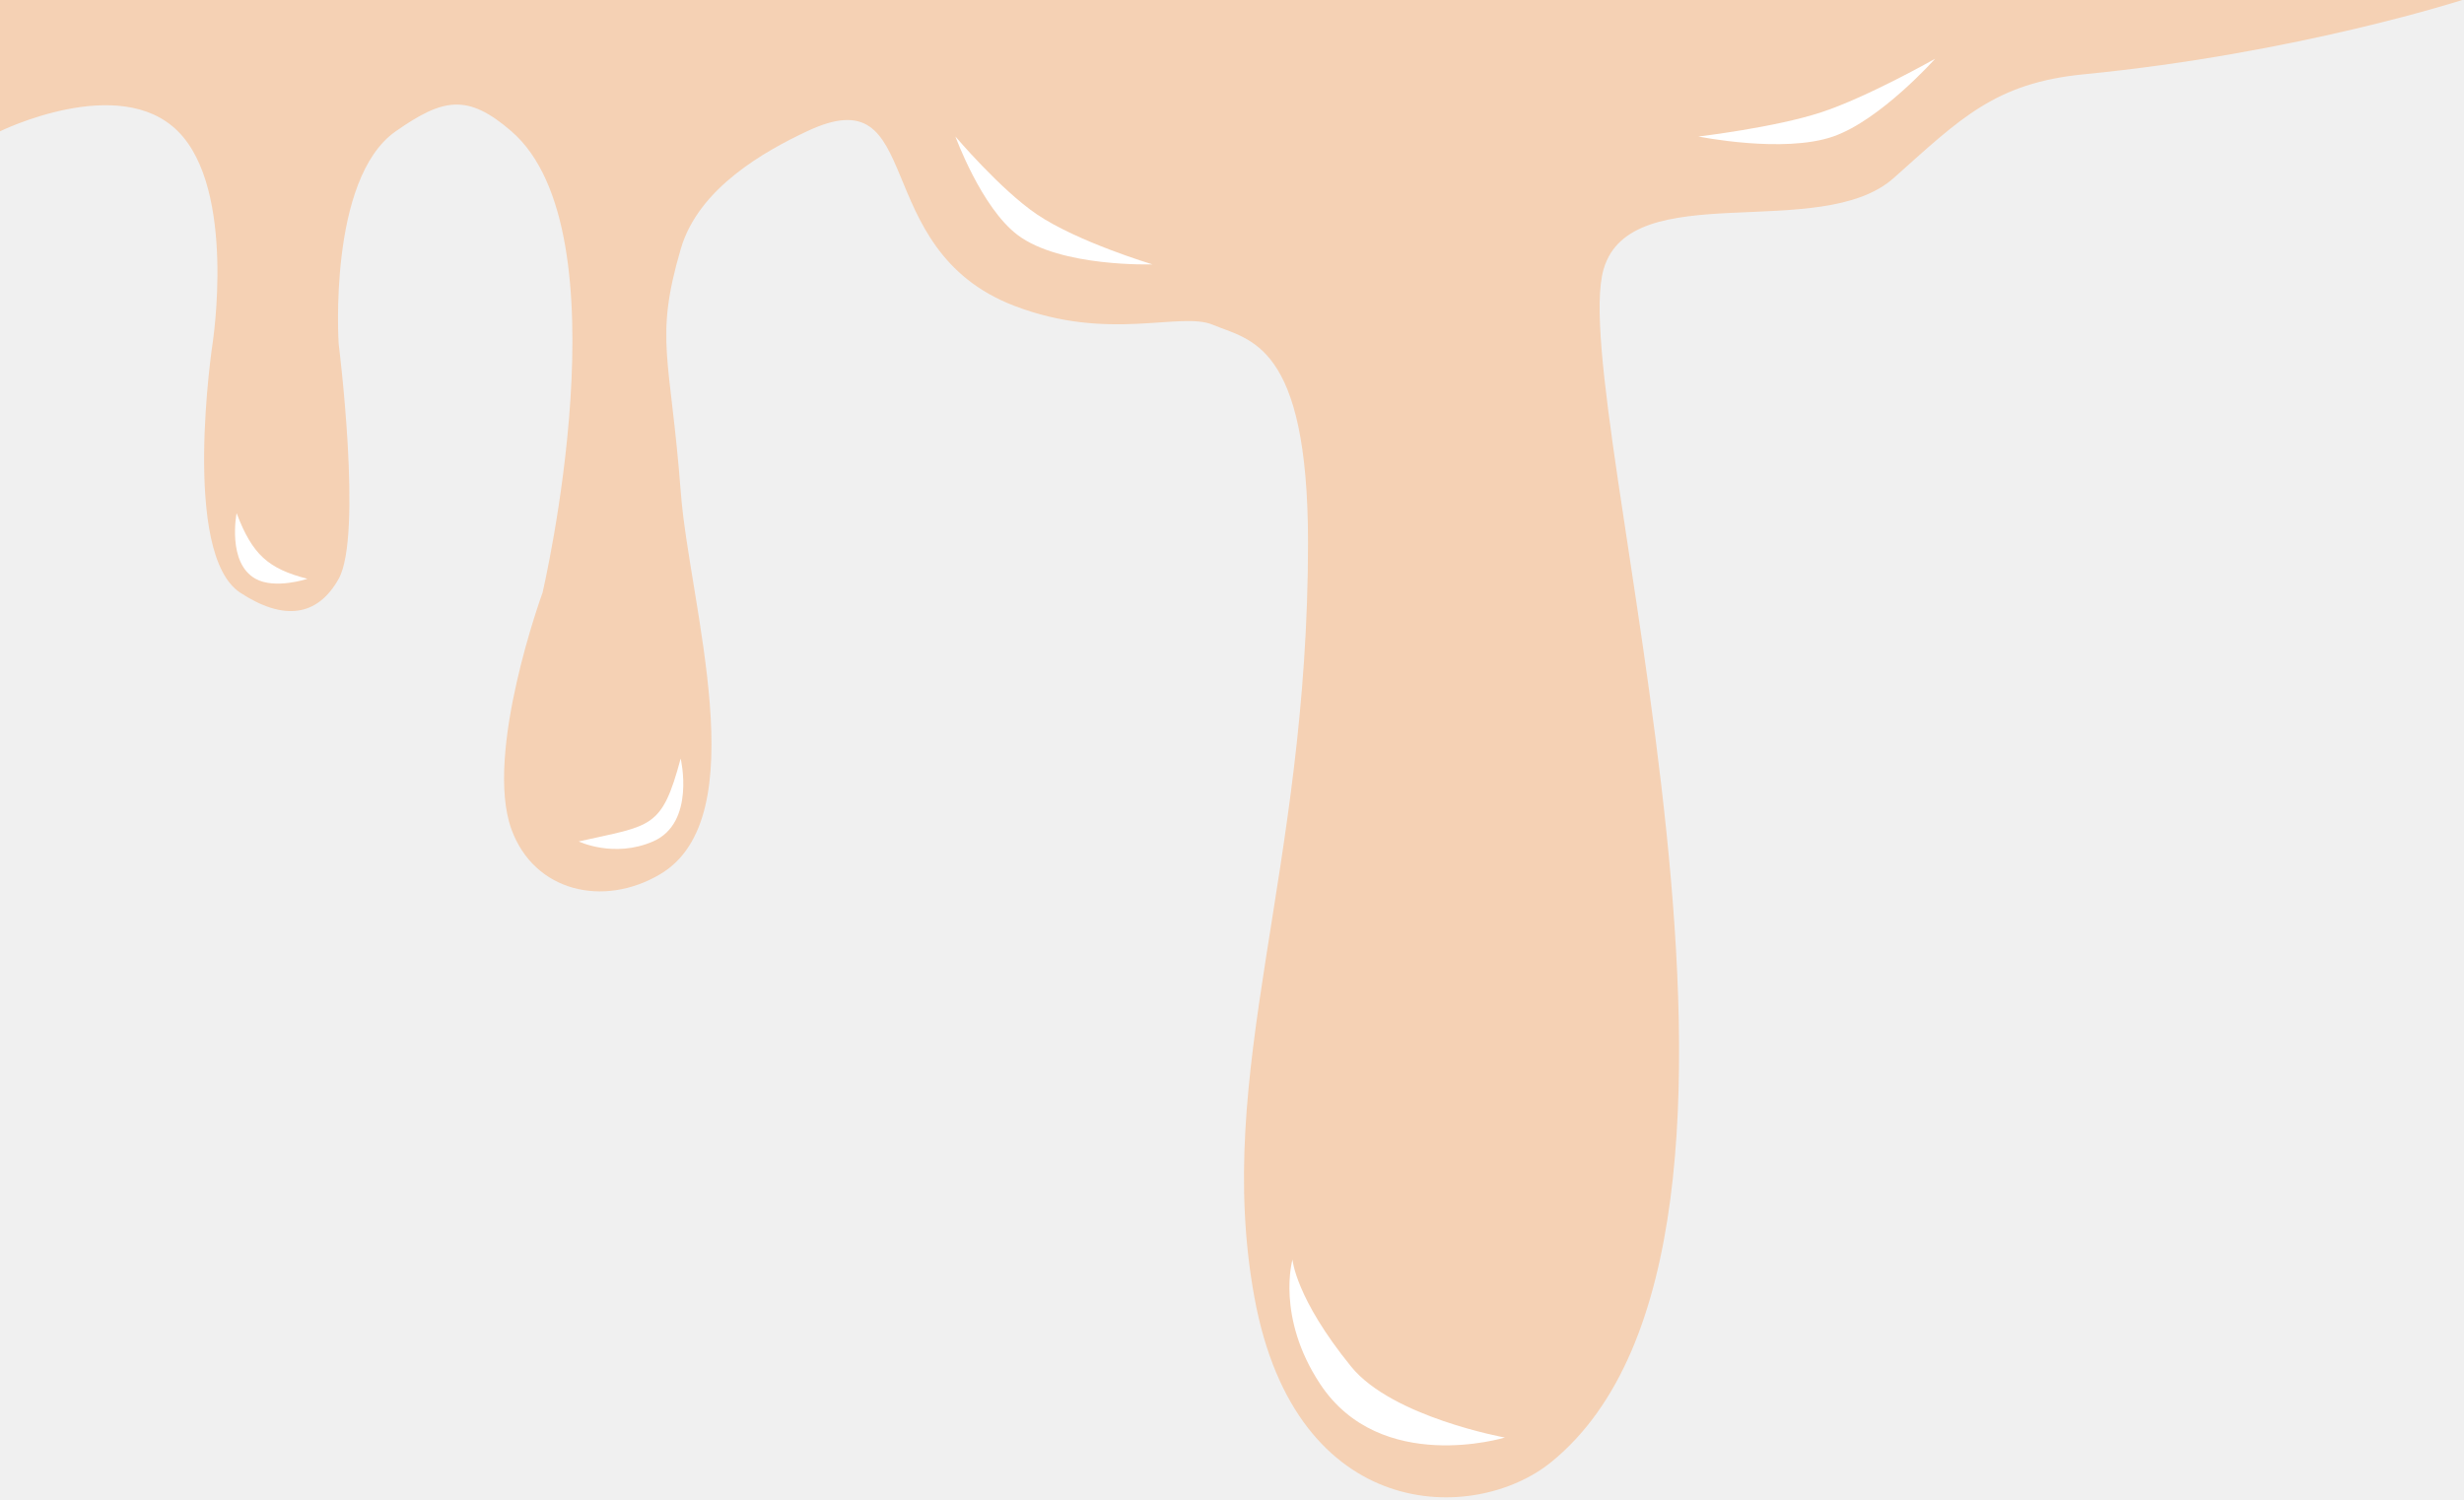
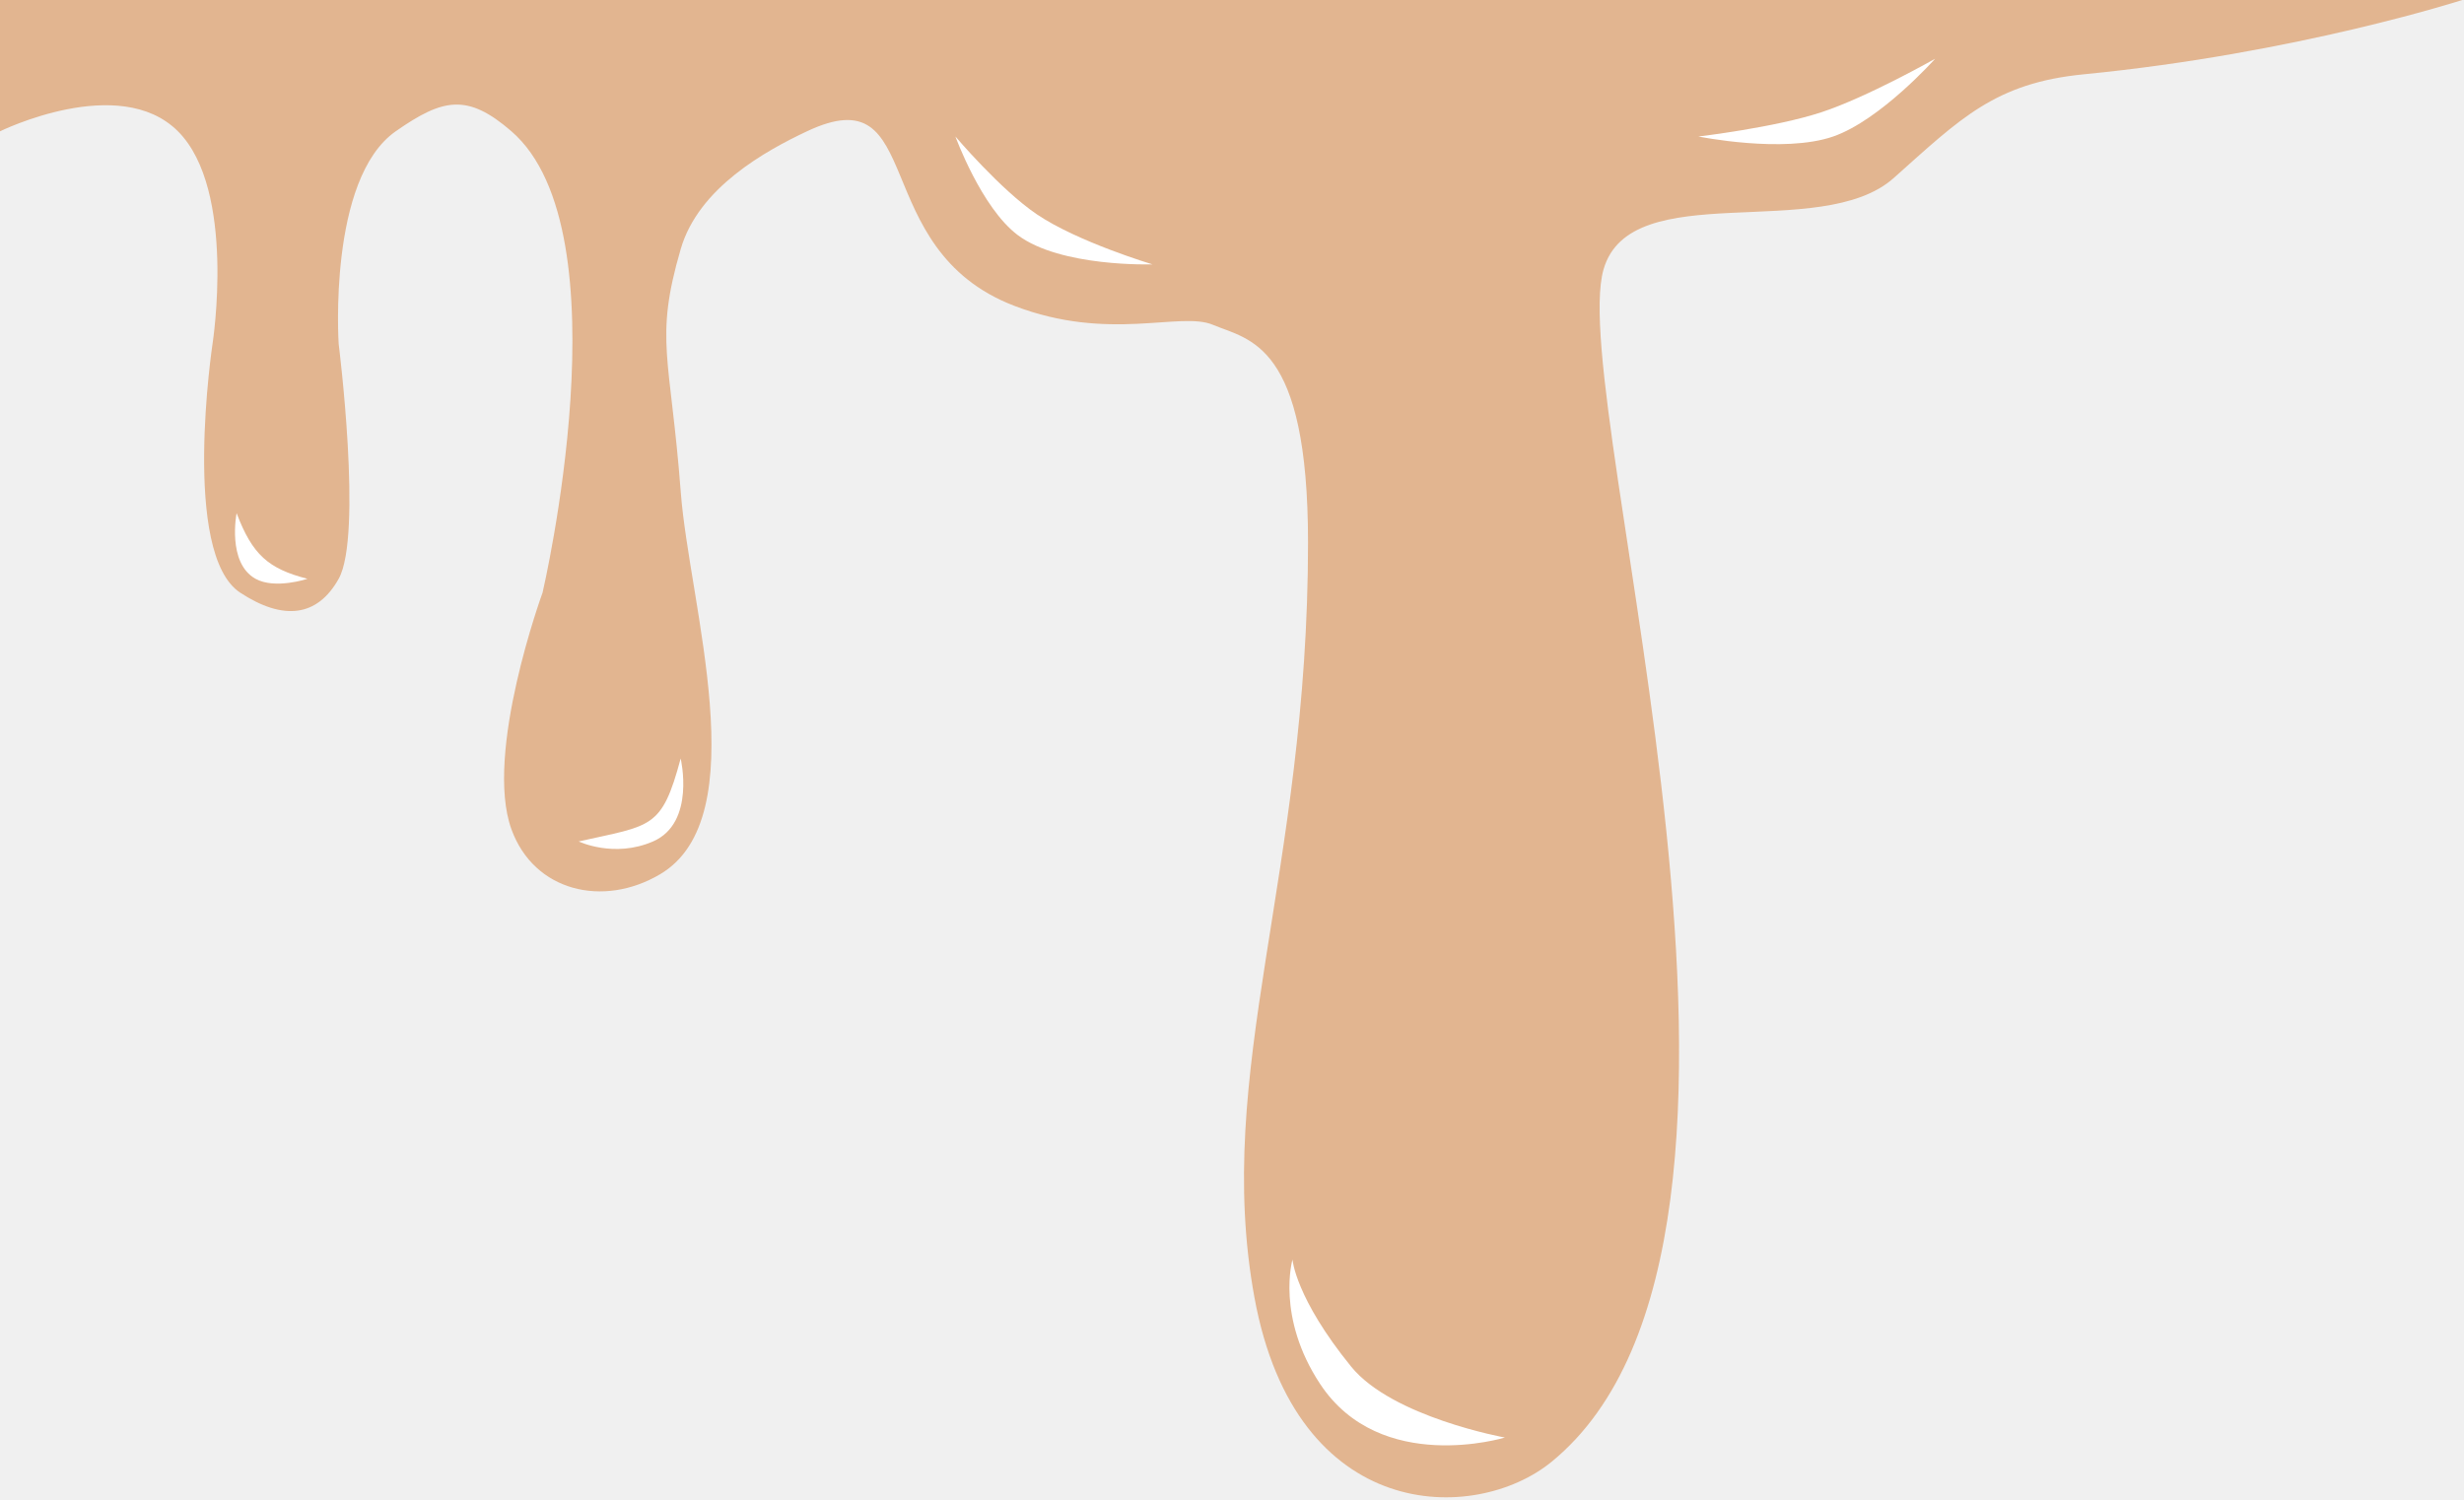
<svg xmlns="http://www.w3.org/2000/svg" width="713" height="434" viewBox="0 0 713 434" fill="none">
-   <path d="M0 38C0 38 34.517 21.017 51.5 38C68.483 54.982 61.5 99.5 61.5 99.5C61.5 99.5 52.359 160.251 69.5 171.5C82 179.703 91.834 178.511 98 167.5C105 155 98 99.5 98 99.5C98 99.5 94.817 51.762 114.5 38C128.262 28.377 135.304 27.009 148 38C181.5 67 157 171.5 157 171.5C157 171.5 140 218 148 240C154.539 257.984 174.522 262.728 191 253C218.912 236.522 199.455 174.82 197 142.5C194 103 189.278 98.427 197 72C202.168 54.313 221.49 43.662 233.5 38C268.5 21.5 250.5 72 293.5 88.5C321 99.052 341.5 90 351 94C361.518 98.429 378.5 99.133 378.5 157C378.5 253 351 310 363 375.5C375 441 426.858 441.103 449 423C528.5 358 453 116.5 464 78C471.797 50.712 526.815 70.385 548 51.5C567.298 34.297 577.269 24.01 603 21.5C664.5 15.5 712.5 0 712.5 0H0V38Z" fill="#F5D1B4" />
+   <path d="M0 38C0 38 34.517 21.017 51.5 38C68.483 54.982 61.5 99.5 61.5 99.5C61.5 99.5 52.359 160.251 69.5 171.5C82 179.703 91.834 178.511 98 167.5C105 155 98 99.5 98 99.5C98 99.5 94.817 51.762 114.5 38C128.262 28.377 135.304 27.009 148 38C181.5 67 157 171.5 157 171.5C157 171.5 140 218 148 240C154.539 257.984 174.522 262.728 191 253C218.912 236.522 199.455 174.82 197 142.5C194 103 189.278 98.427 197 72C202.168 54.313 221.49 43.662 233.5 38C268.5 21.5 250.5 72 293.5 88.5C321 99.052 341.5 90 351 94C361.518 98.429 378.5 99.133 378.5 157C378.5 253 351 310 363 375.5C375 441 426.858 441.103 449 423C528.5 358 453 116.5 464 78C471.797 50.712 526.815 70.385 548 51.5C567.298 34.297 577.269 24.01 603 21.5C664.5 15.5 712.5 0 712.5 0H0V38Z" fill="#E2B590" />
  <path d="M374 364.5C374 364.5 369.191 381.104 382 400.5C399.5 427 435.465 416 435.465 416C435.465 416 402.887 410.11 391 395.5C374.849 375.649 374 364.5 374 364.5Z" fill="white" />
  <path d="M73.965 167.5C65.63 162.895 68.465 148.5 68.465 148.5C73.045 160.553 77.637 164.573 88.965 167.5C88.965 167.5 79.604 170.616 73.965 167.5Z" fill="white" />
  <path d="M196.964 219.5C191.46 239.983 188.65 238.743 167.464 243.5C167.464 243.5 177.668 248.405 188.964 243.5C201.364 238.116 196.964 219.5 196.964 219.5Z" fill="white" />
  <path d="M294.464 68C283.956 60.072 276.464 39.5 276.464 39.5C276.464 39.5 289.477 54.862 300 62C311.787 69.995 333.465 76.5 333.465 76.5C333.465 76.5 306.908 77.388 294.464 68Z" fill="white" />
  <path d="M530.465 39.5C516.077 44.496 491.465 39.5 491.465 39.5C491.465 39.5 513.625 36.893 527 32.5C540.375 28.107 559.965 17 559.965 17C559.965 17 544.152 34.747 530.465 39.5Z" fill="white" />
</svg>
